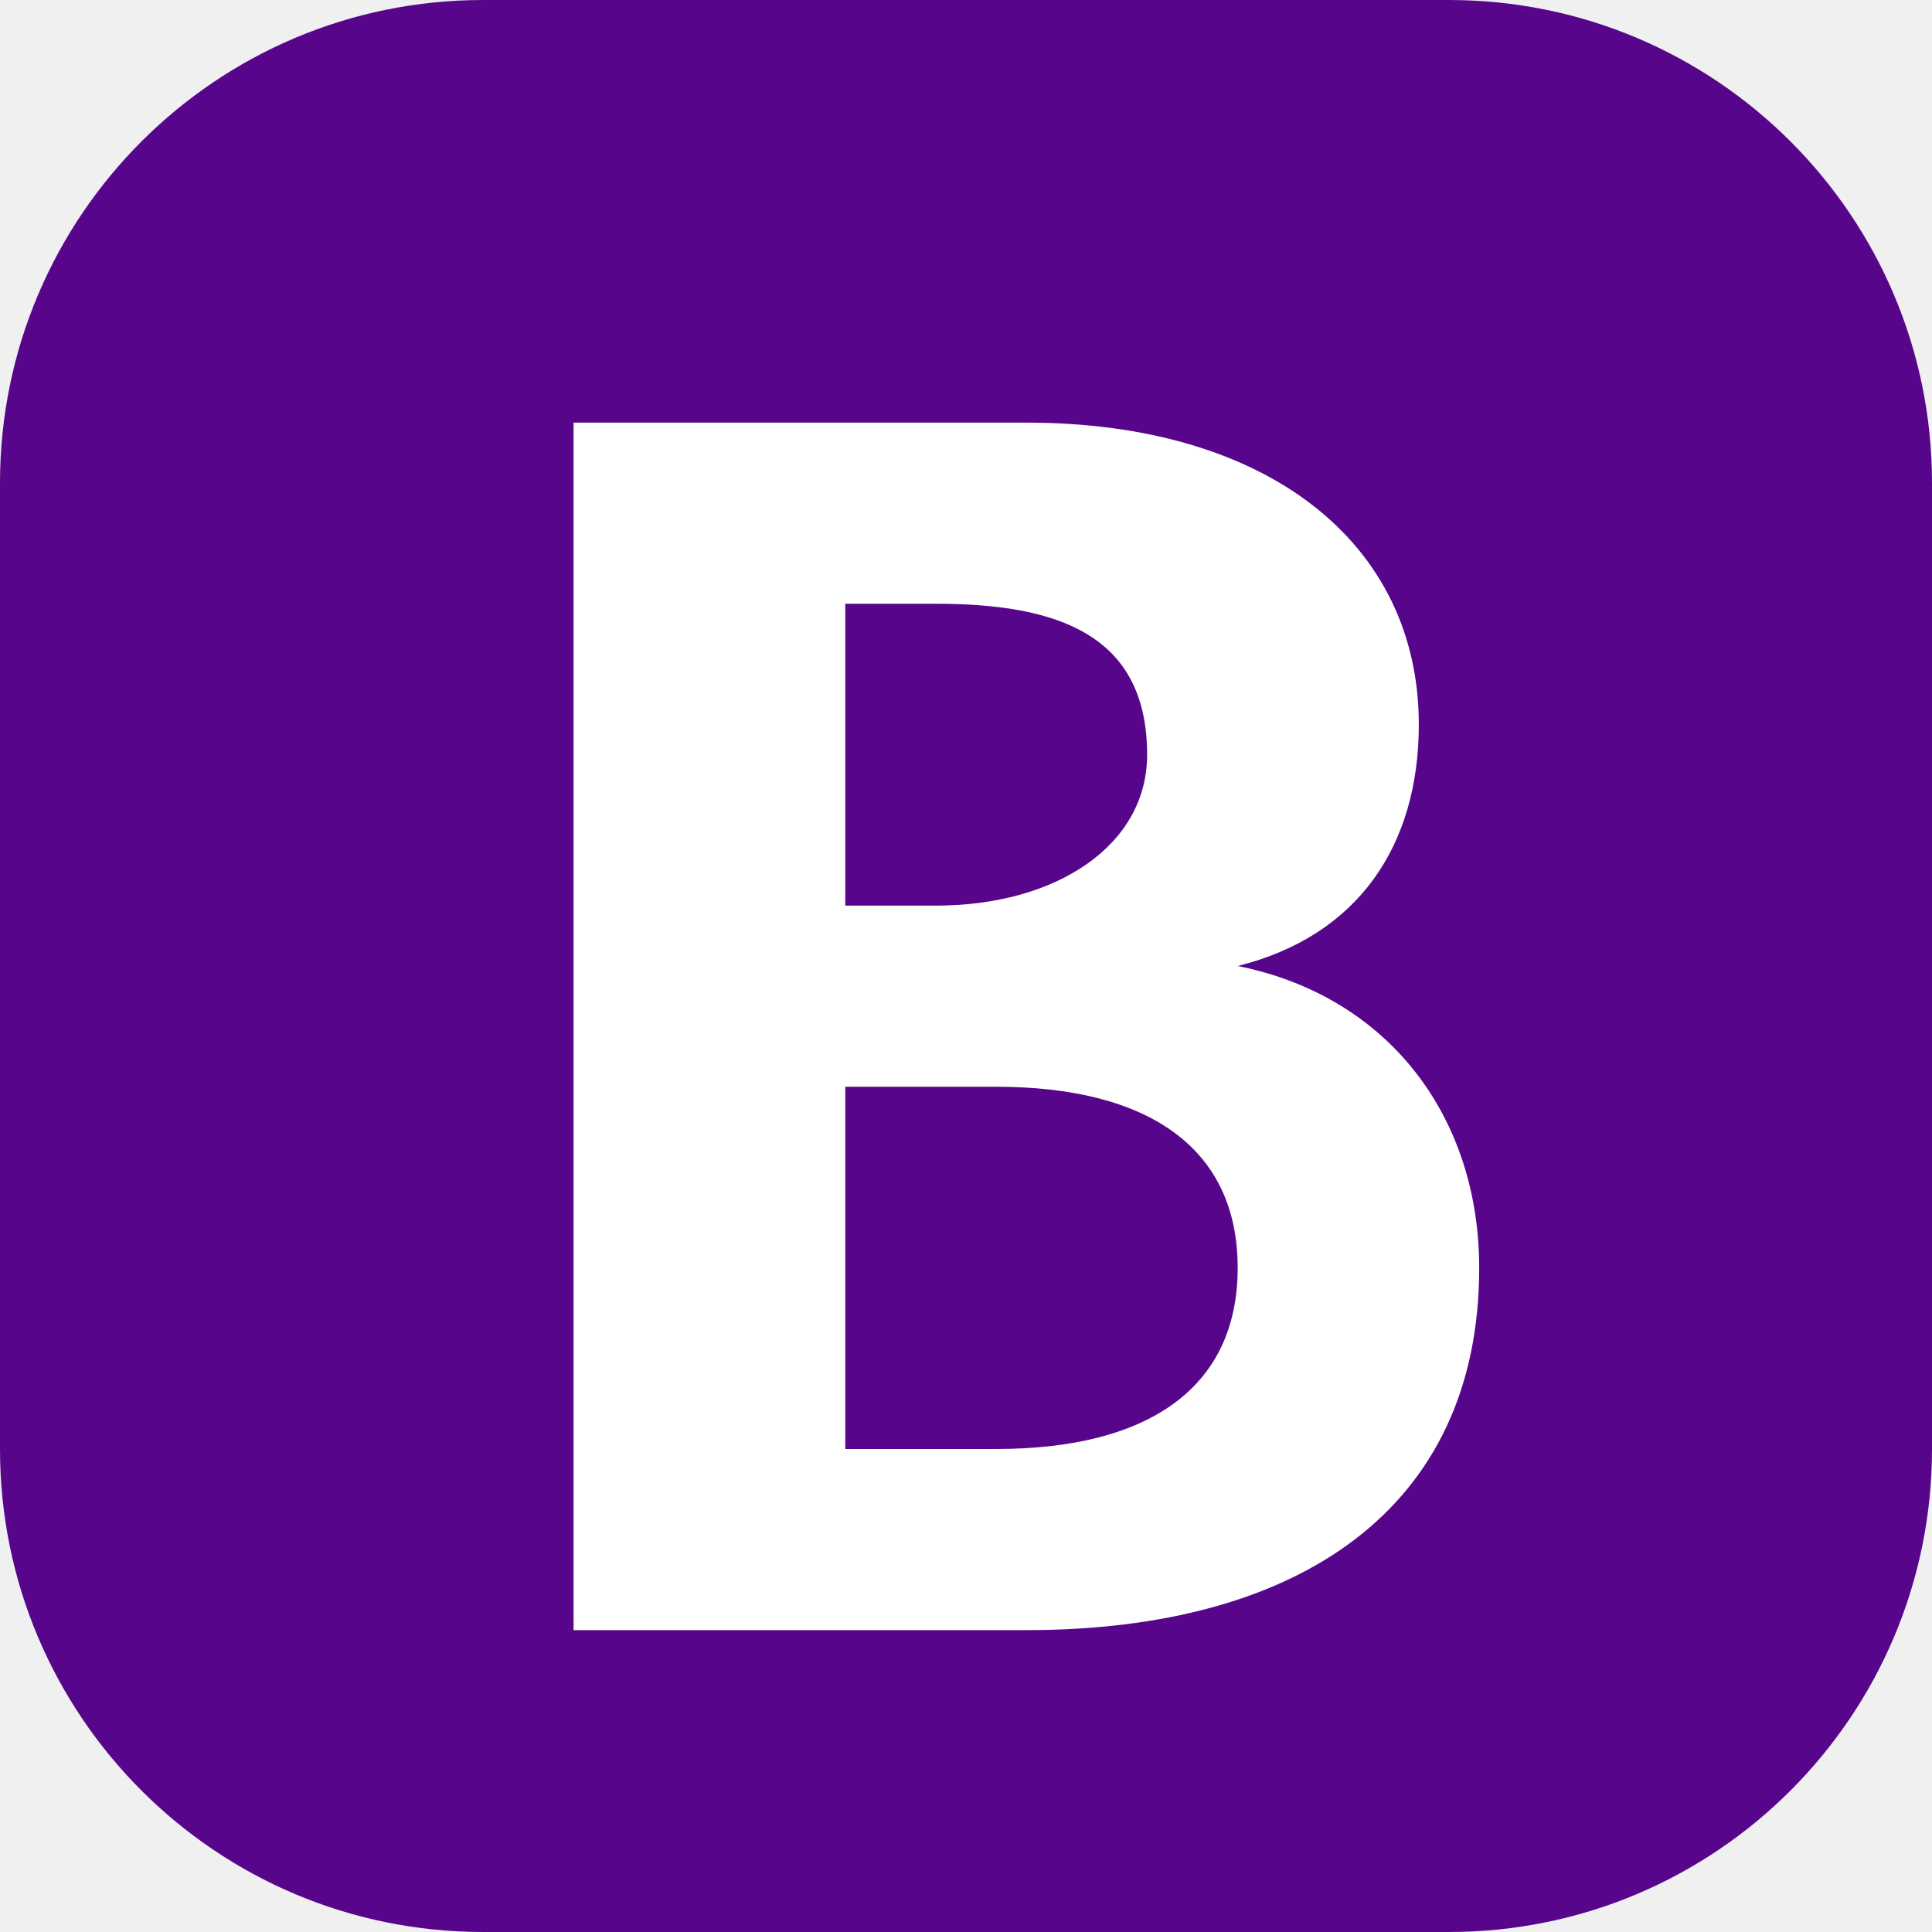
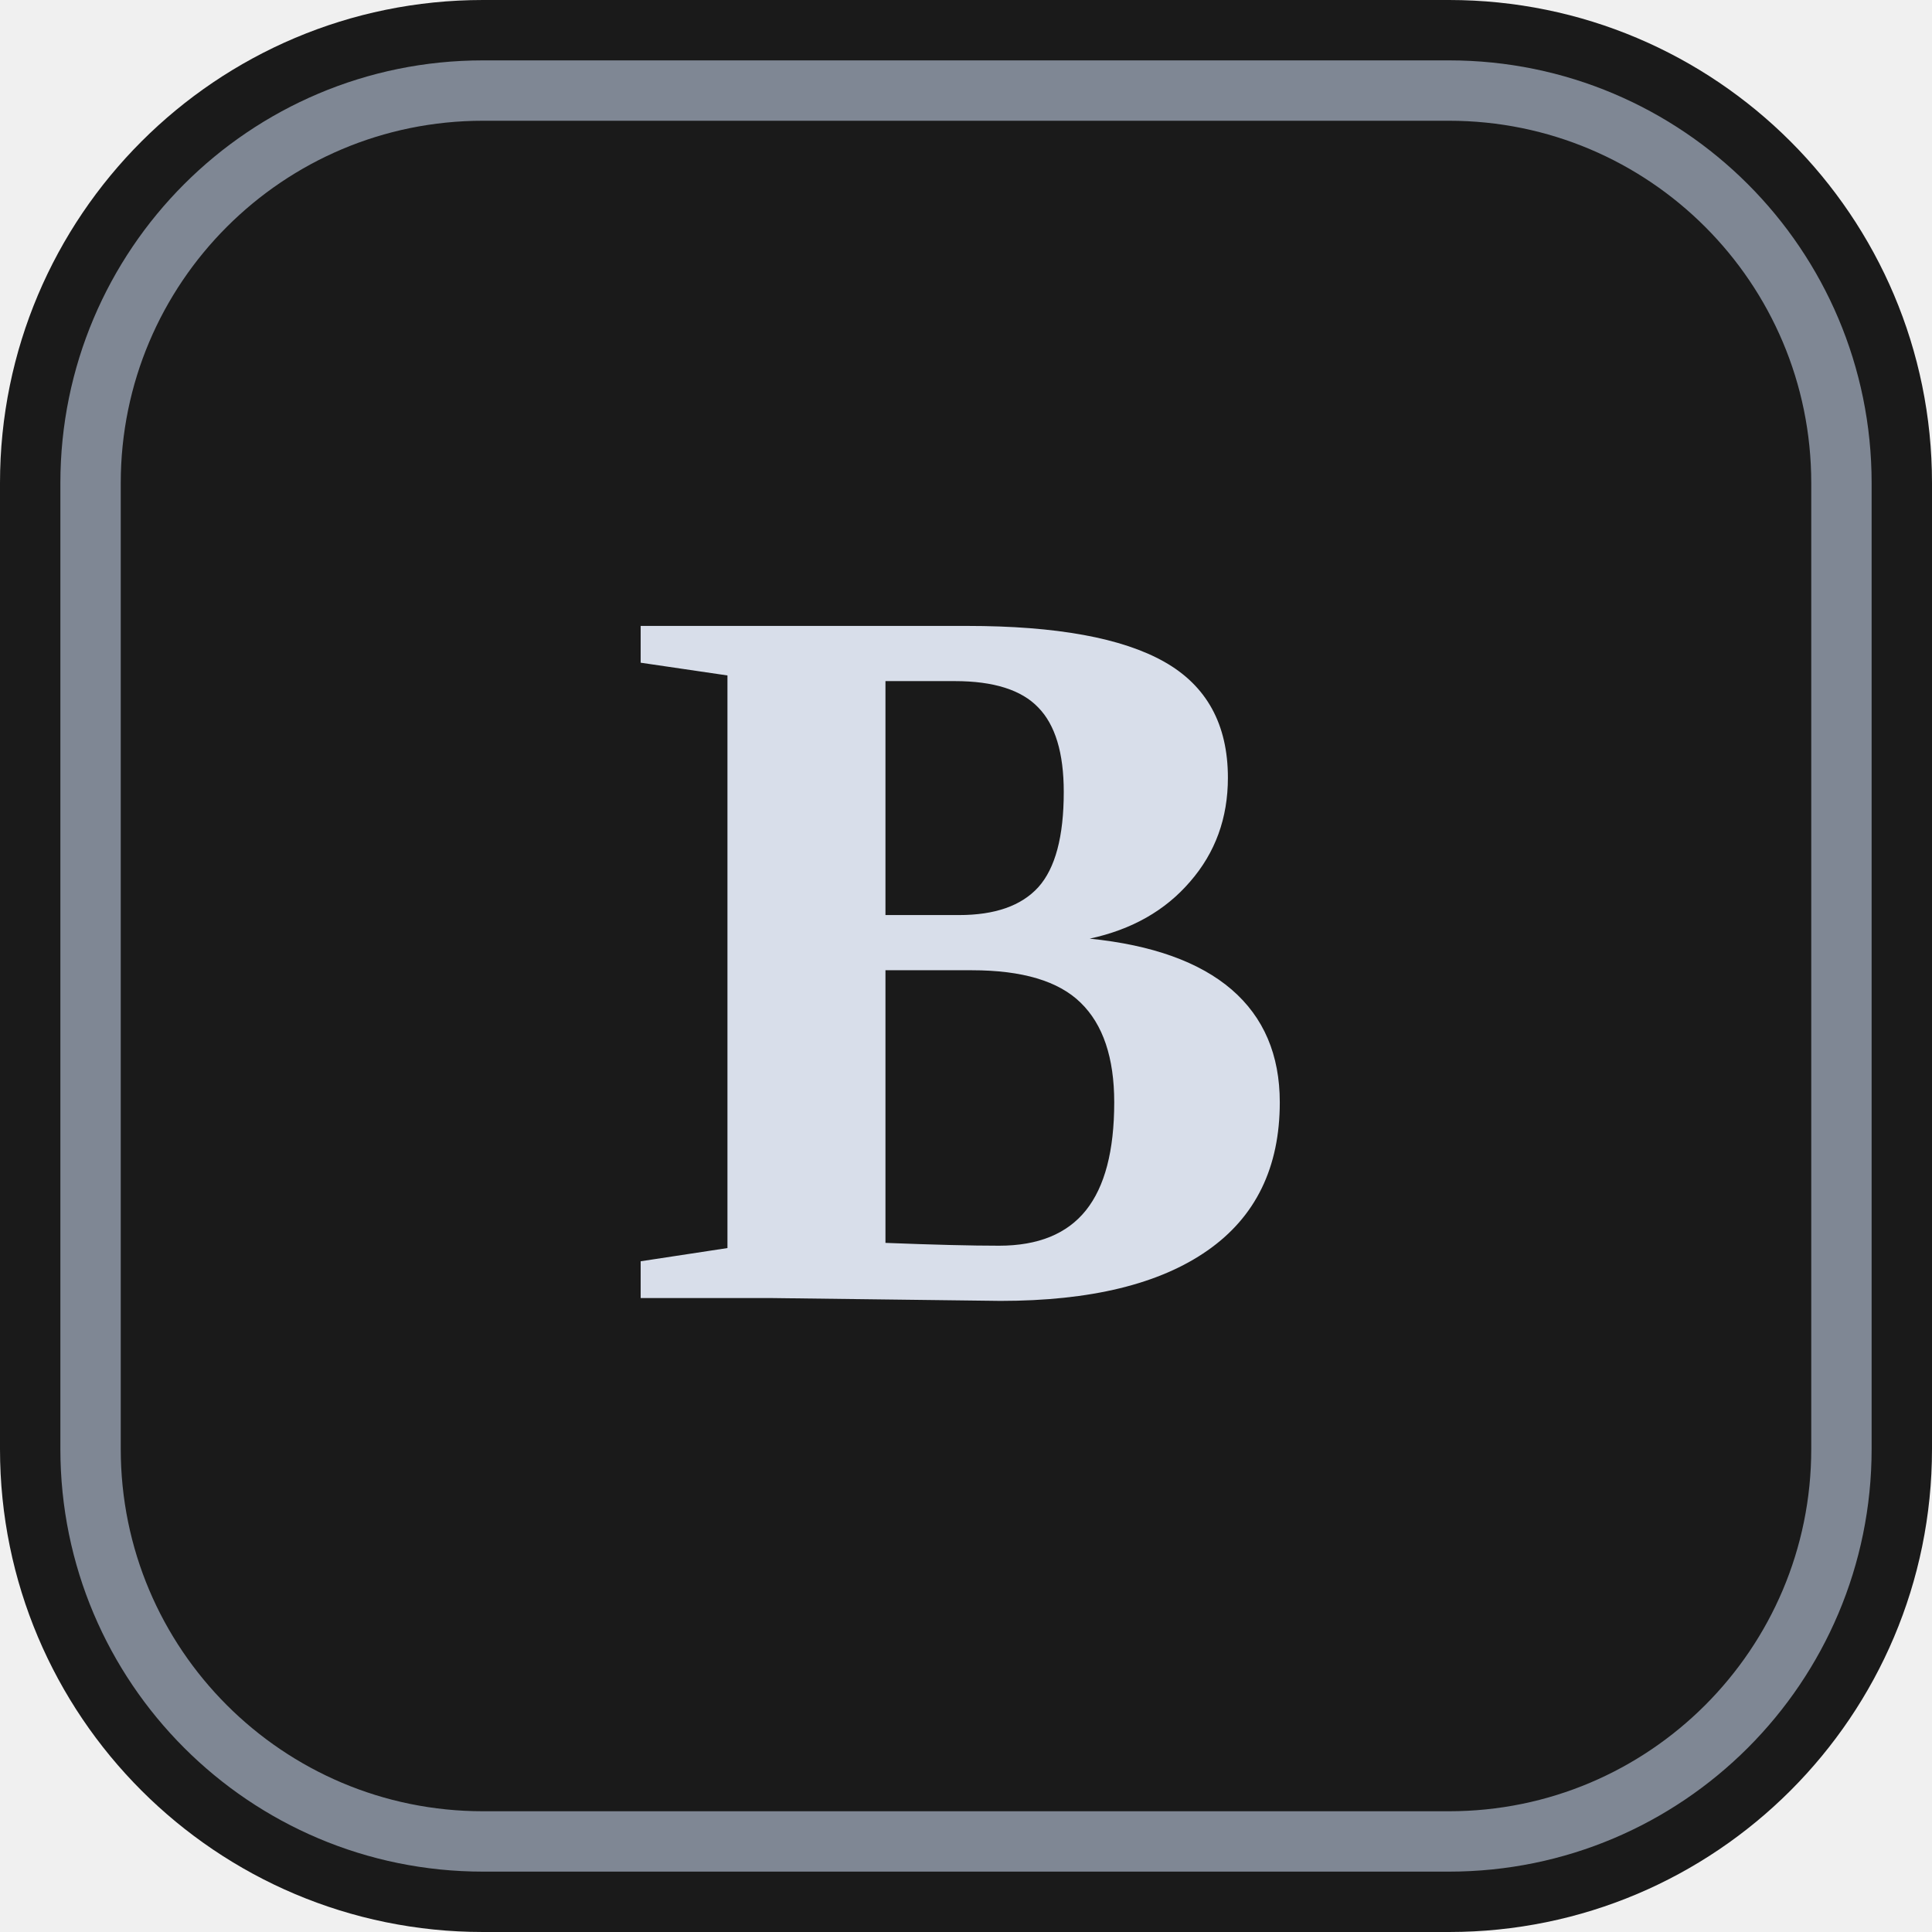
<svg xmlns="http://www.w3.org/2000/svg" viewBox="0 0 64 64" role="img" aria-label="B emblem">
-   <rect width="64" height="64" rx="16" fill="#57068c" />
-   <path d="M19 14h15c8 0 13 4 13 10 0 4-2 7-6 8 5 1 8 5 8 10 0 8-6 12-15 12H19V14zm12 16c4 0 7-2 7-5 0-4-3-5-7-5h-3v10h3zm2 18c5 0 8-2 8-6s-3-6-8-6h-5v12h5z" fill="#ffffff" />
+   <rect width="64" height="64" rx="16" fill="#1a1a1a" />
+   <rect x="3" y="3" width="58" height="58" rx="13" fill="none" stroke="#7f8794" stroke-width="2" />
+   <text x="32" y="43" text-anchor="middle" font-size="34" font-family="Fraunces, Georgia, 'Times New Roman', serif" font-weight="700" fill="#d8deea">
+     B
+   </text>
</svg>
